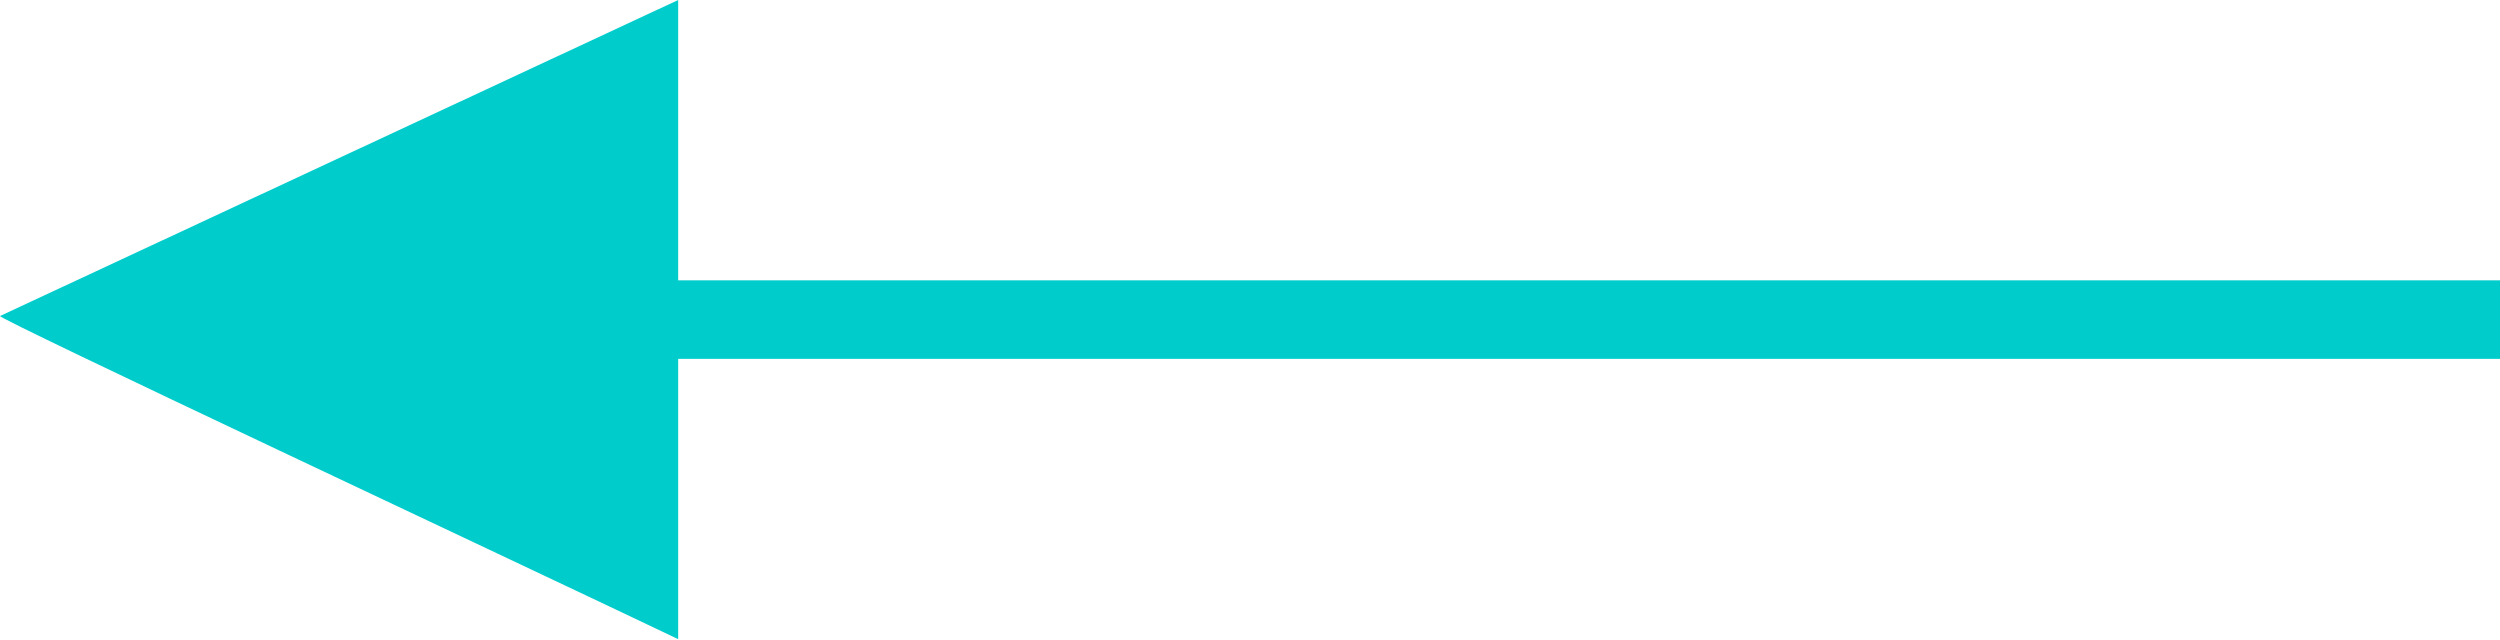
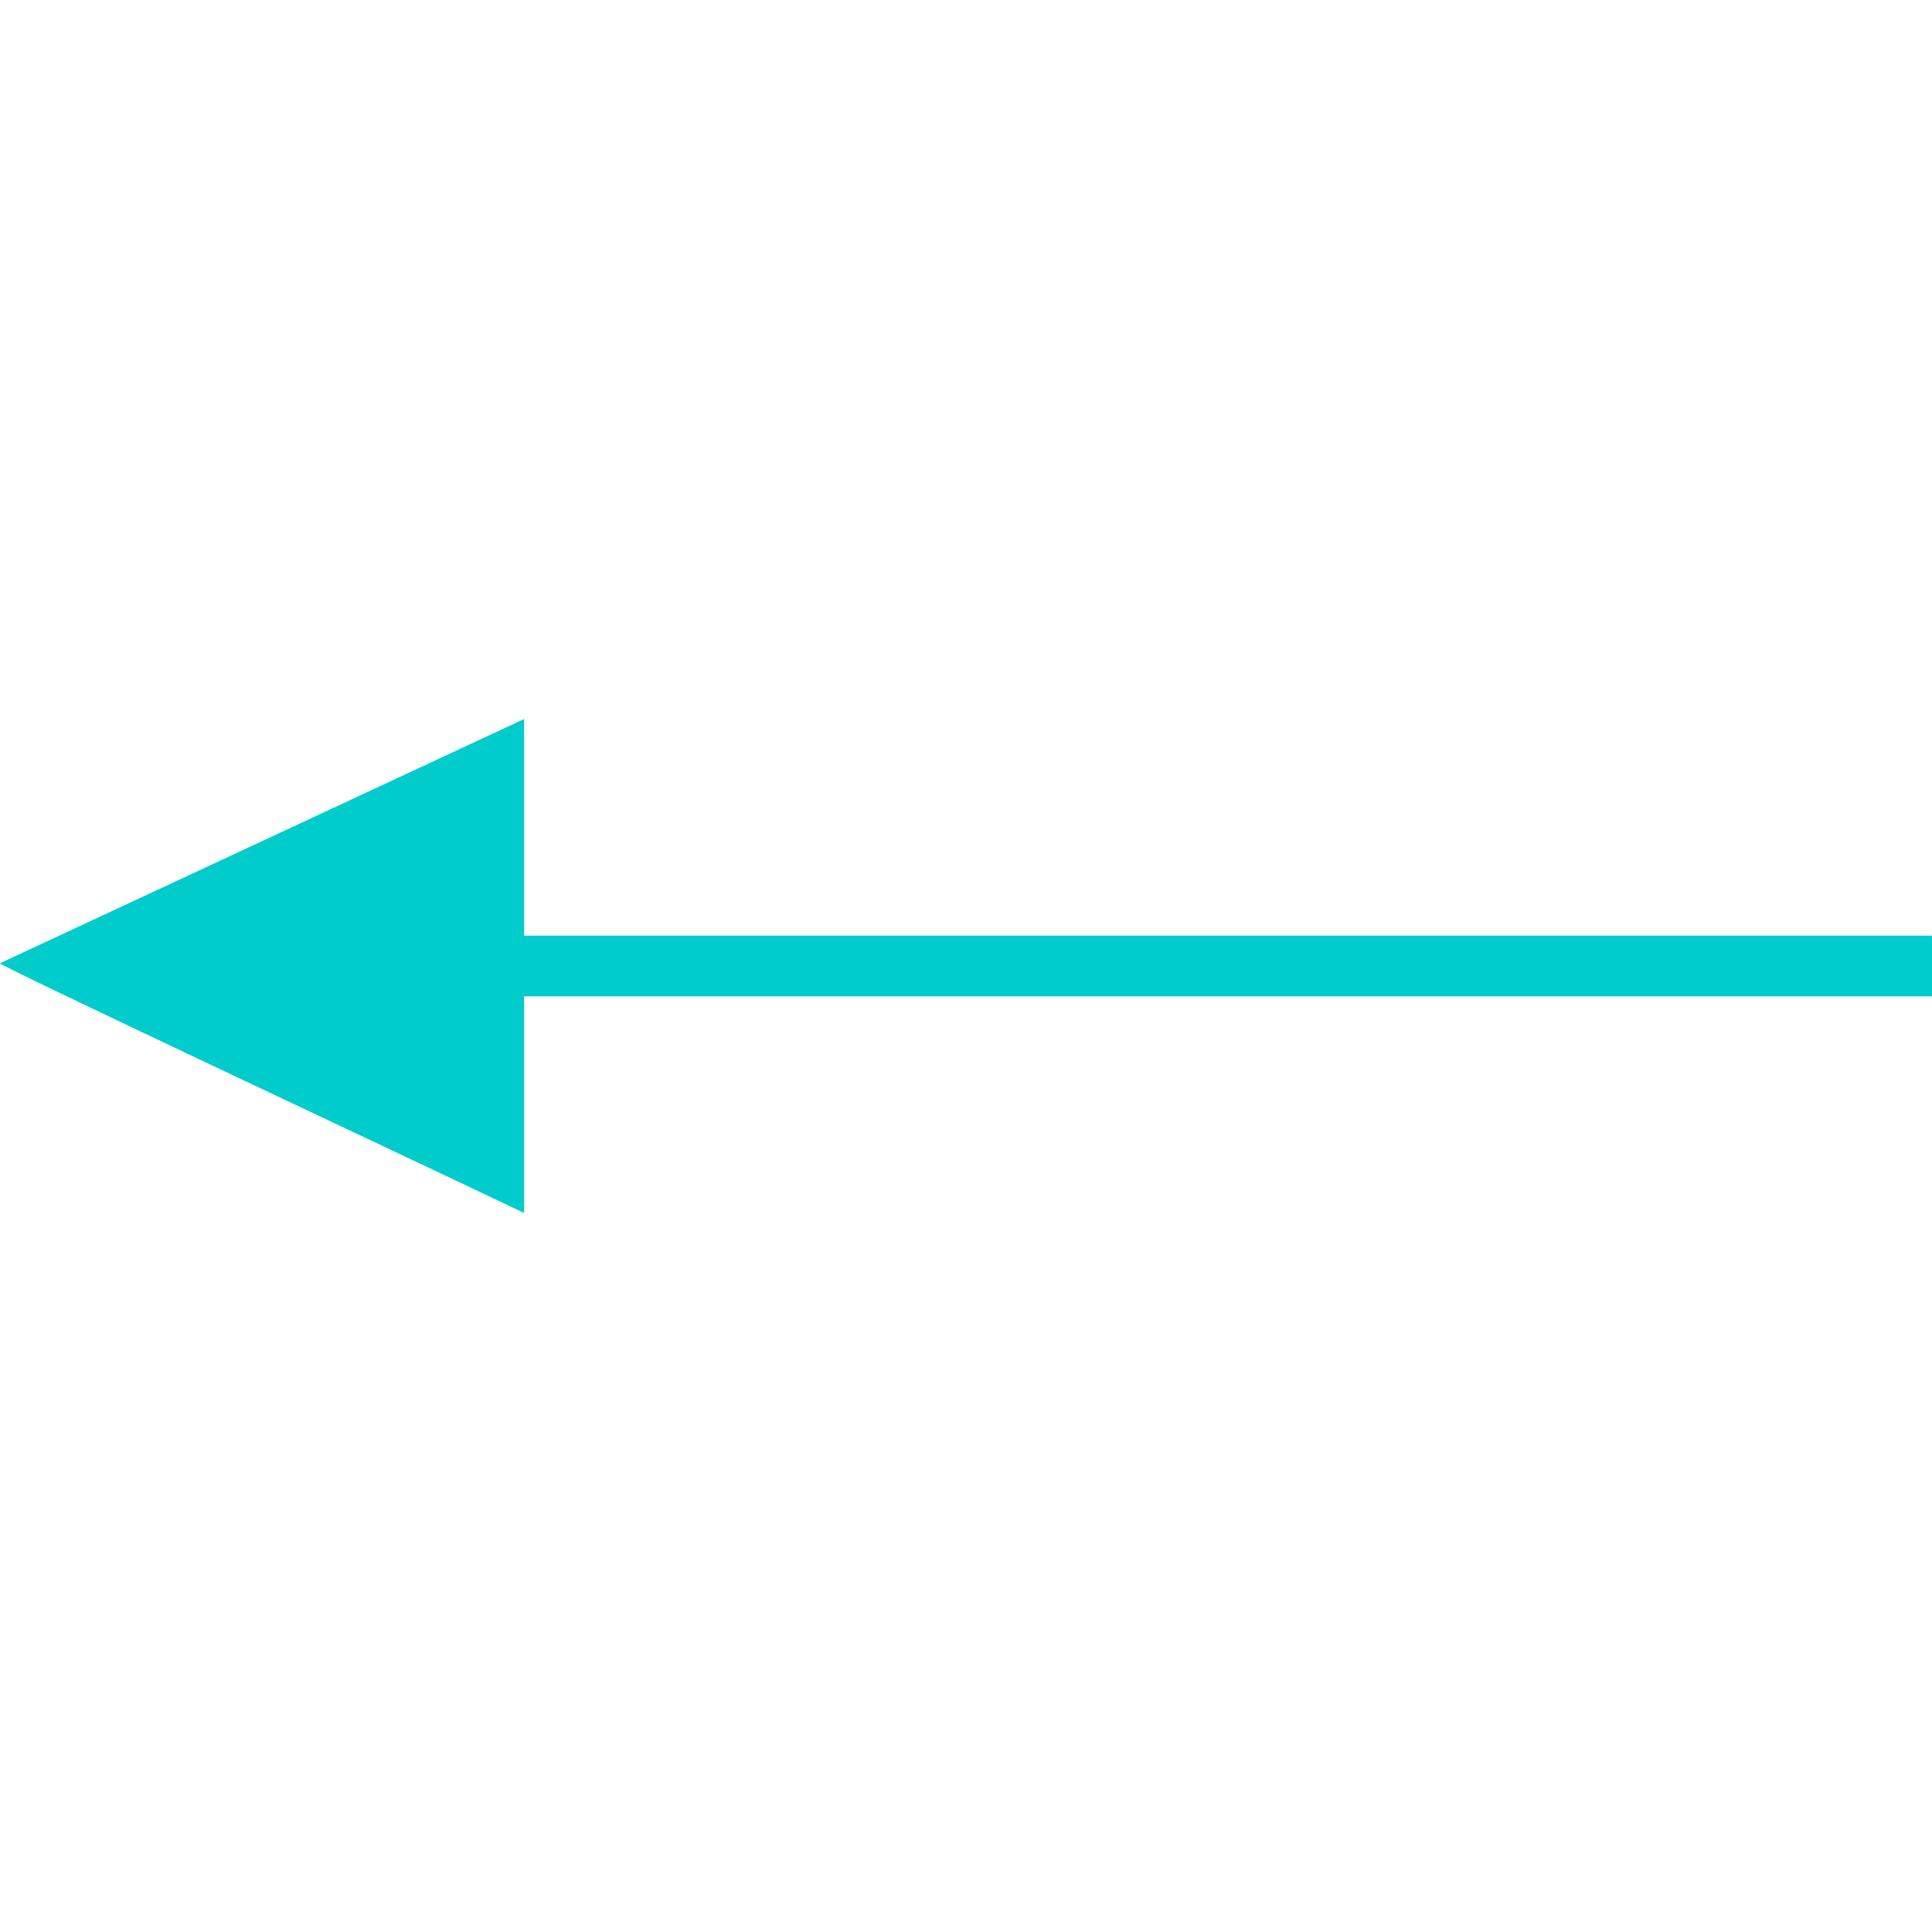
- <svg xmlns="http://www.w3.org/2000/svg" viewBox="0 0 752.207 192.312" version="1.1" xml:space="preserve" id="svg2" width="100%" height="100%" style="fill-rule:evenodd;stroke-linecap:round;stroke-linejoin:round">
+ <svg xmlns="http://www.w3.org/2000/svg" viewBox="0 0 752.21 752.21" version="1.1" xml:space="preserve" id="svg2" width="100%" height="100%" style="fill-rule:evenodd;stroke-linecap:round;stroke-linejoin:round">
  <defs id="defs4">
    <clipPath id="clipId0">
      <path d="M 0,600 800,600 800,0 0,0 z" id="path7" />
    </clipPath>
  </defs>
-   <g clip-path="url(#clipId0)" id="g9" style="fill:none;stroke:#000000;stroke-width:0.1" transform="translate(-42.16825,-203.1875)" />
-   <g clip-path="url(#clipId0)" id="g11" transform="matrix(0.9473995,0,0,1,-0.08782581,-203.1875)" style="fill:#00cccc;stroke:none">
+   <g clip-path="url(#clipId0)" id="g9" style="fill:none;stroke:#000000;stroke-width:0.1" transform="translate(-42.16825,356.71)" />
+   <g clip-path="url(#clipId0)" id="g11" transform="matrix(0.9473995,0,0,1,-0.08782581,76.76124)" style="fill:#00cccc;stroke:none">
    <path d="M 215.472,203.188 0.116,298.263 C -2.192,298.439 167.454,373.752 215.472,395.5 l 0,-84.344 578.59,0 0,-23.625 -578.59,0 z" id="path13" />
  </g>
</svg>
